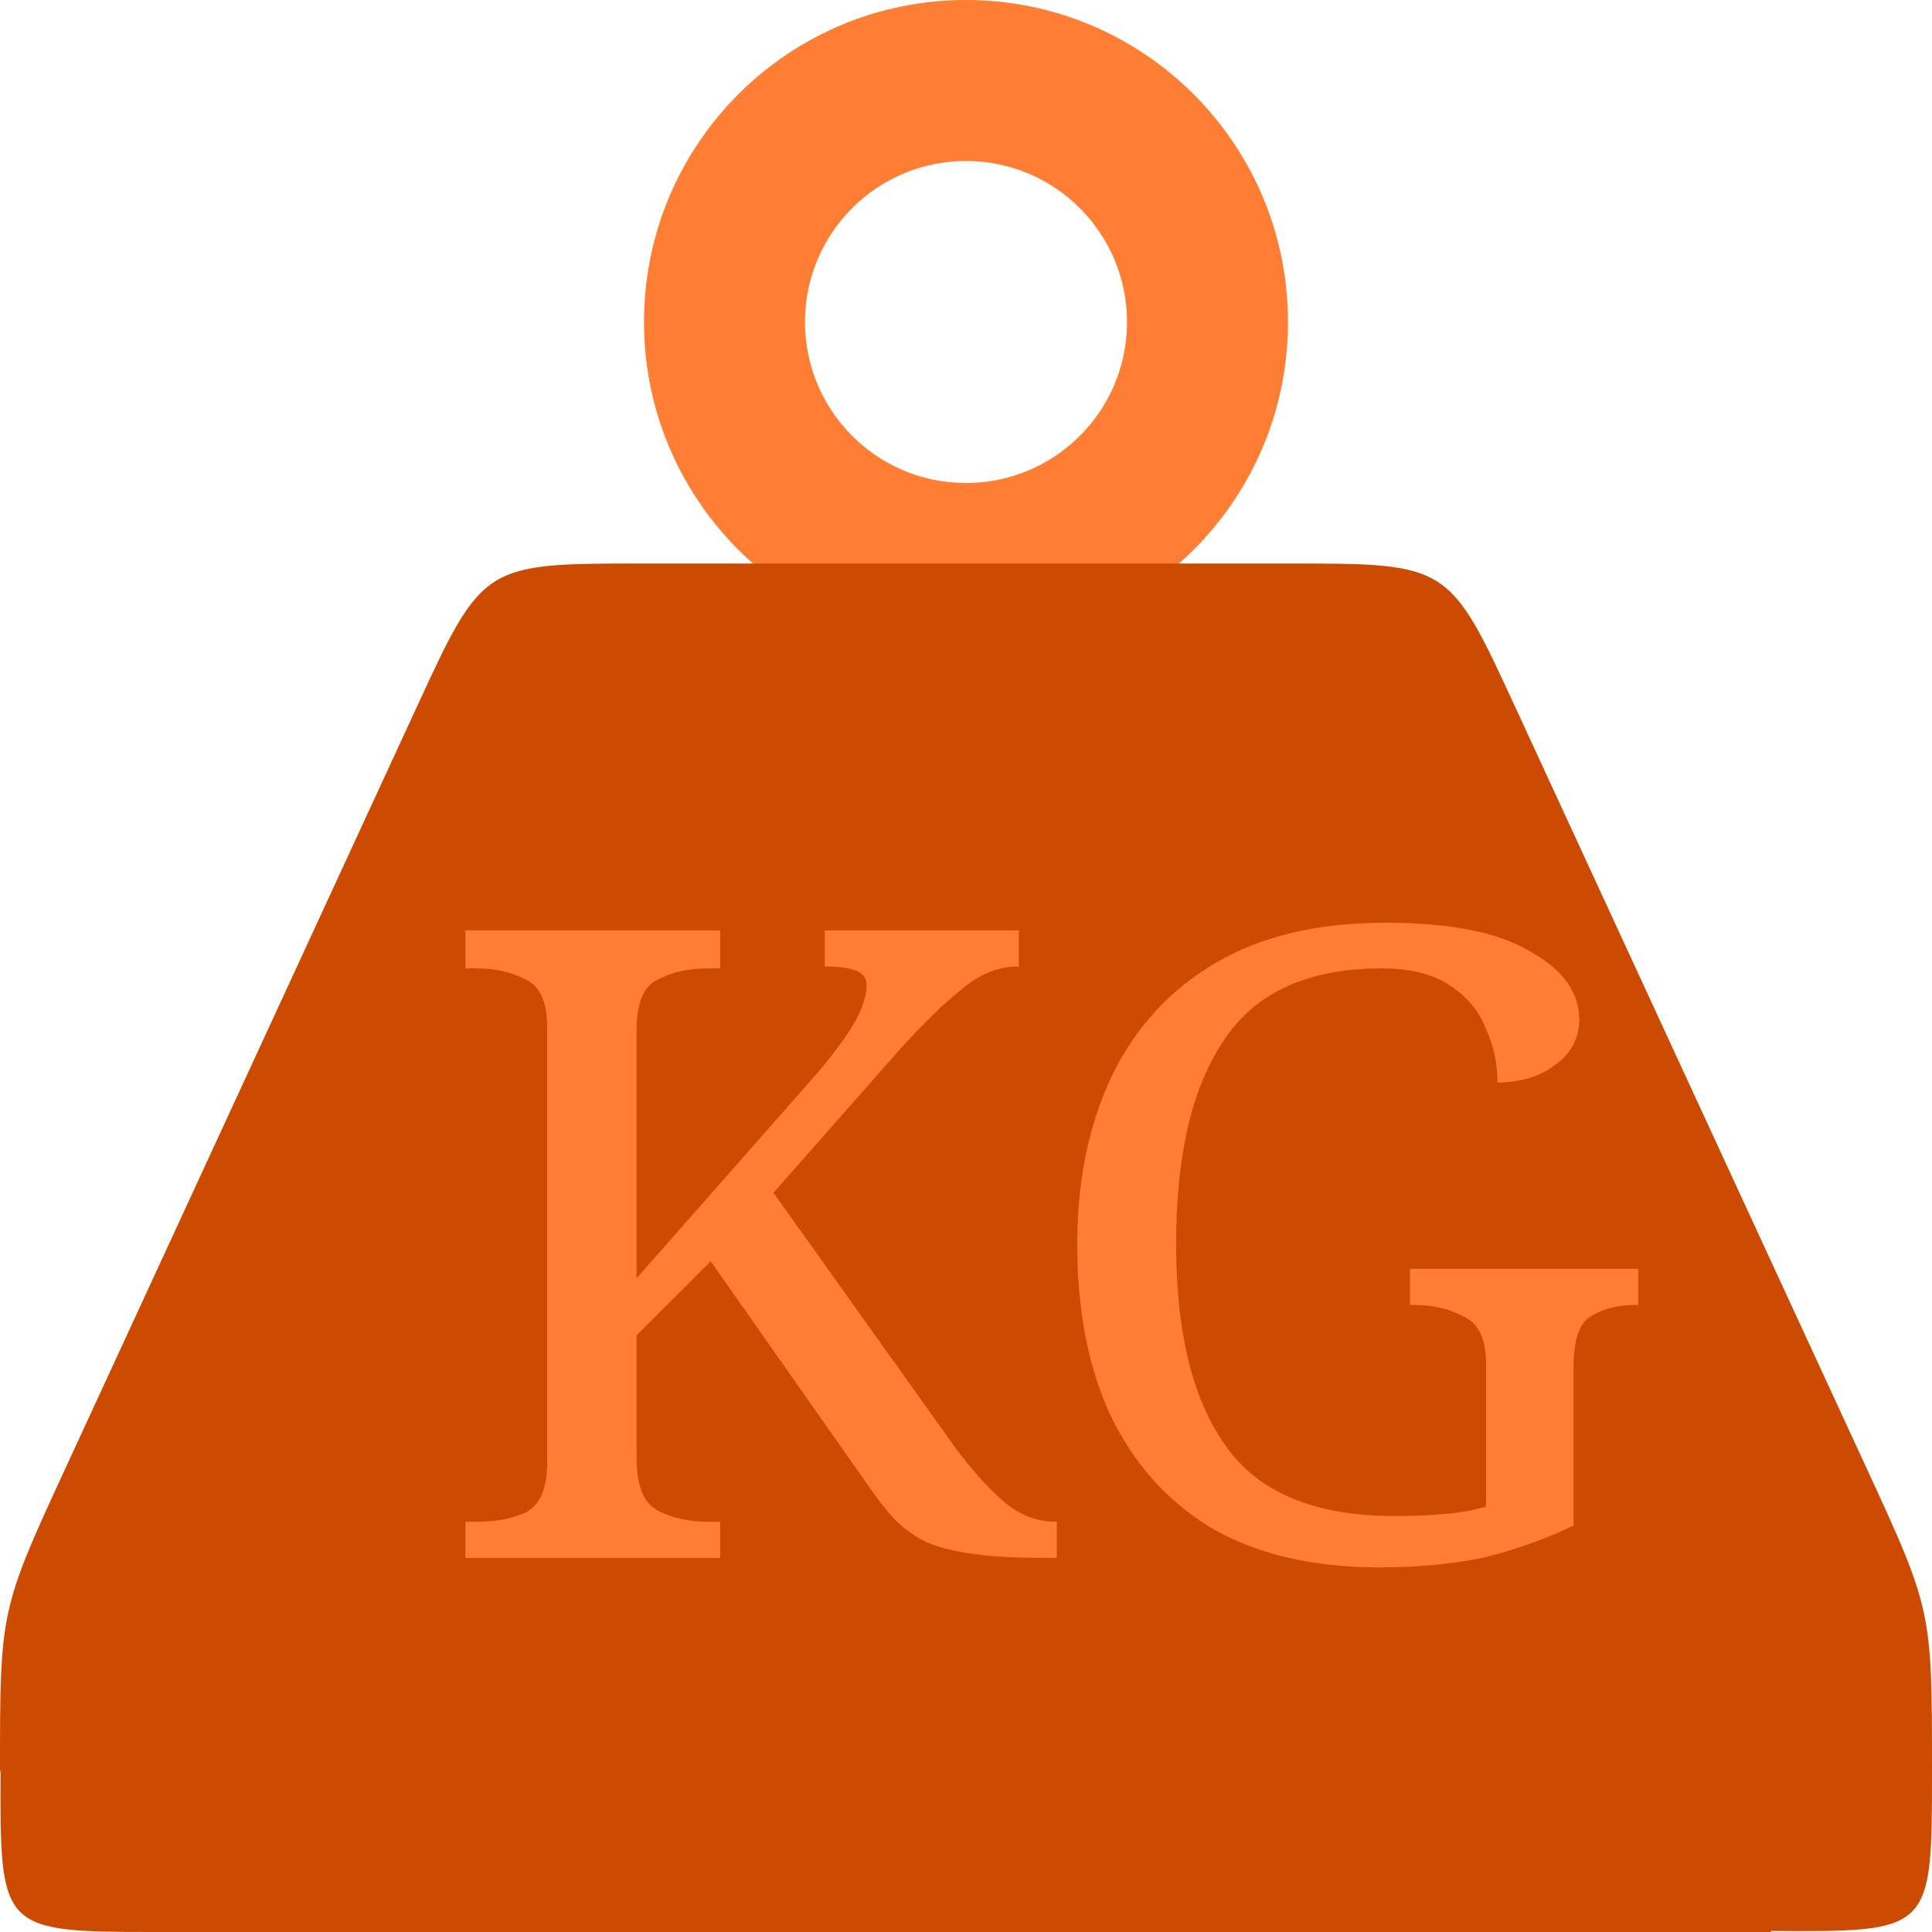
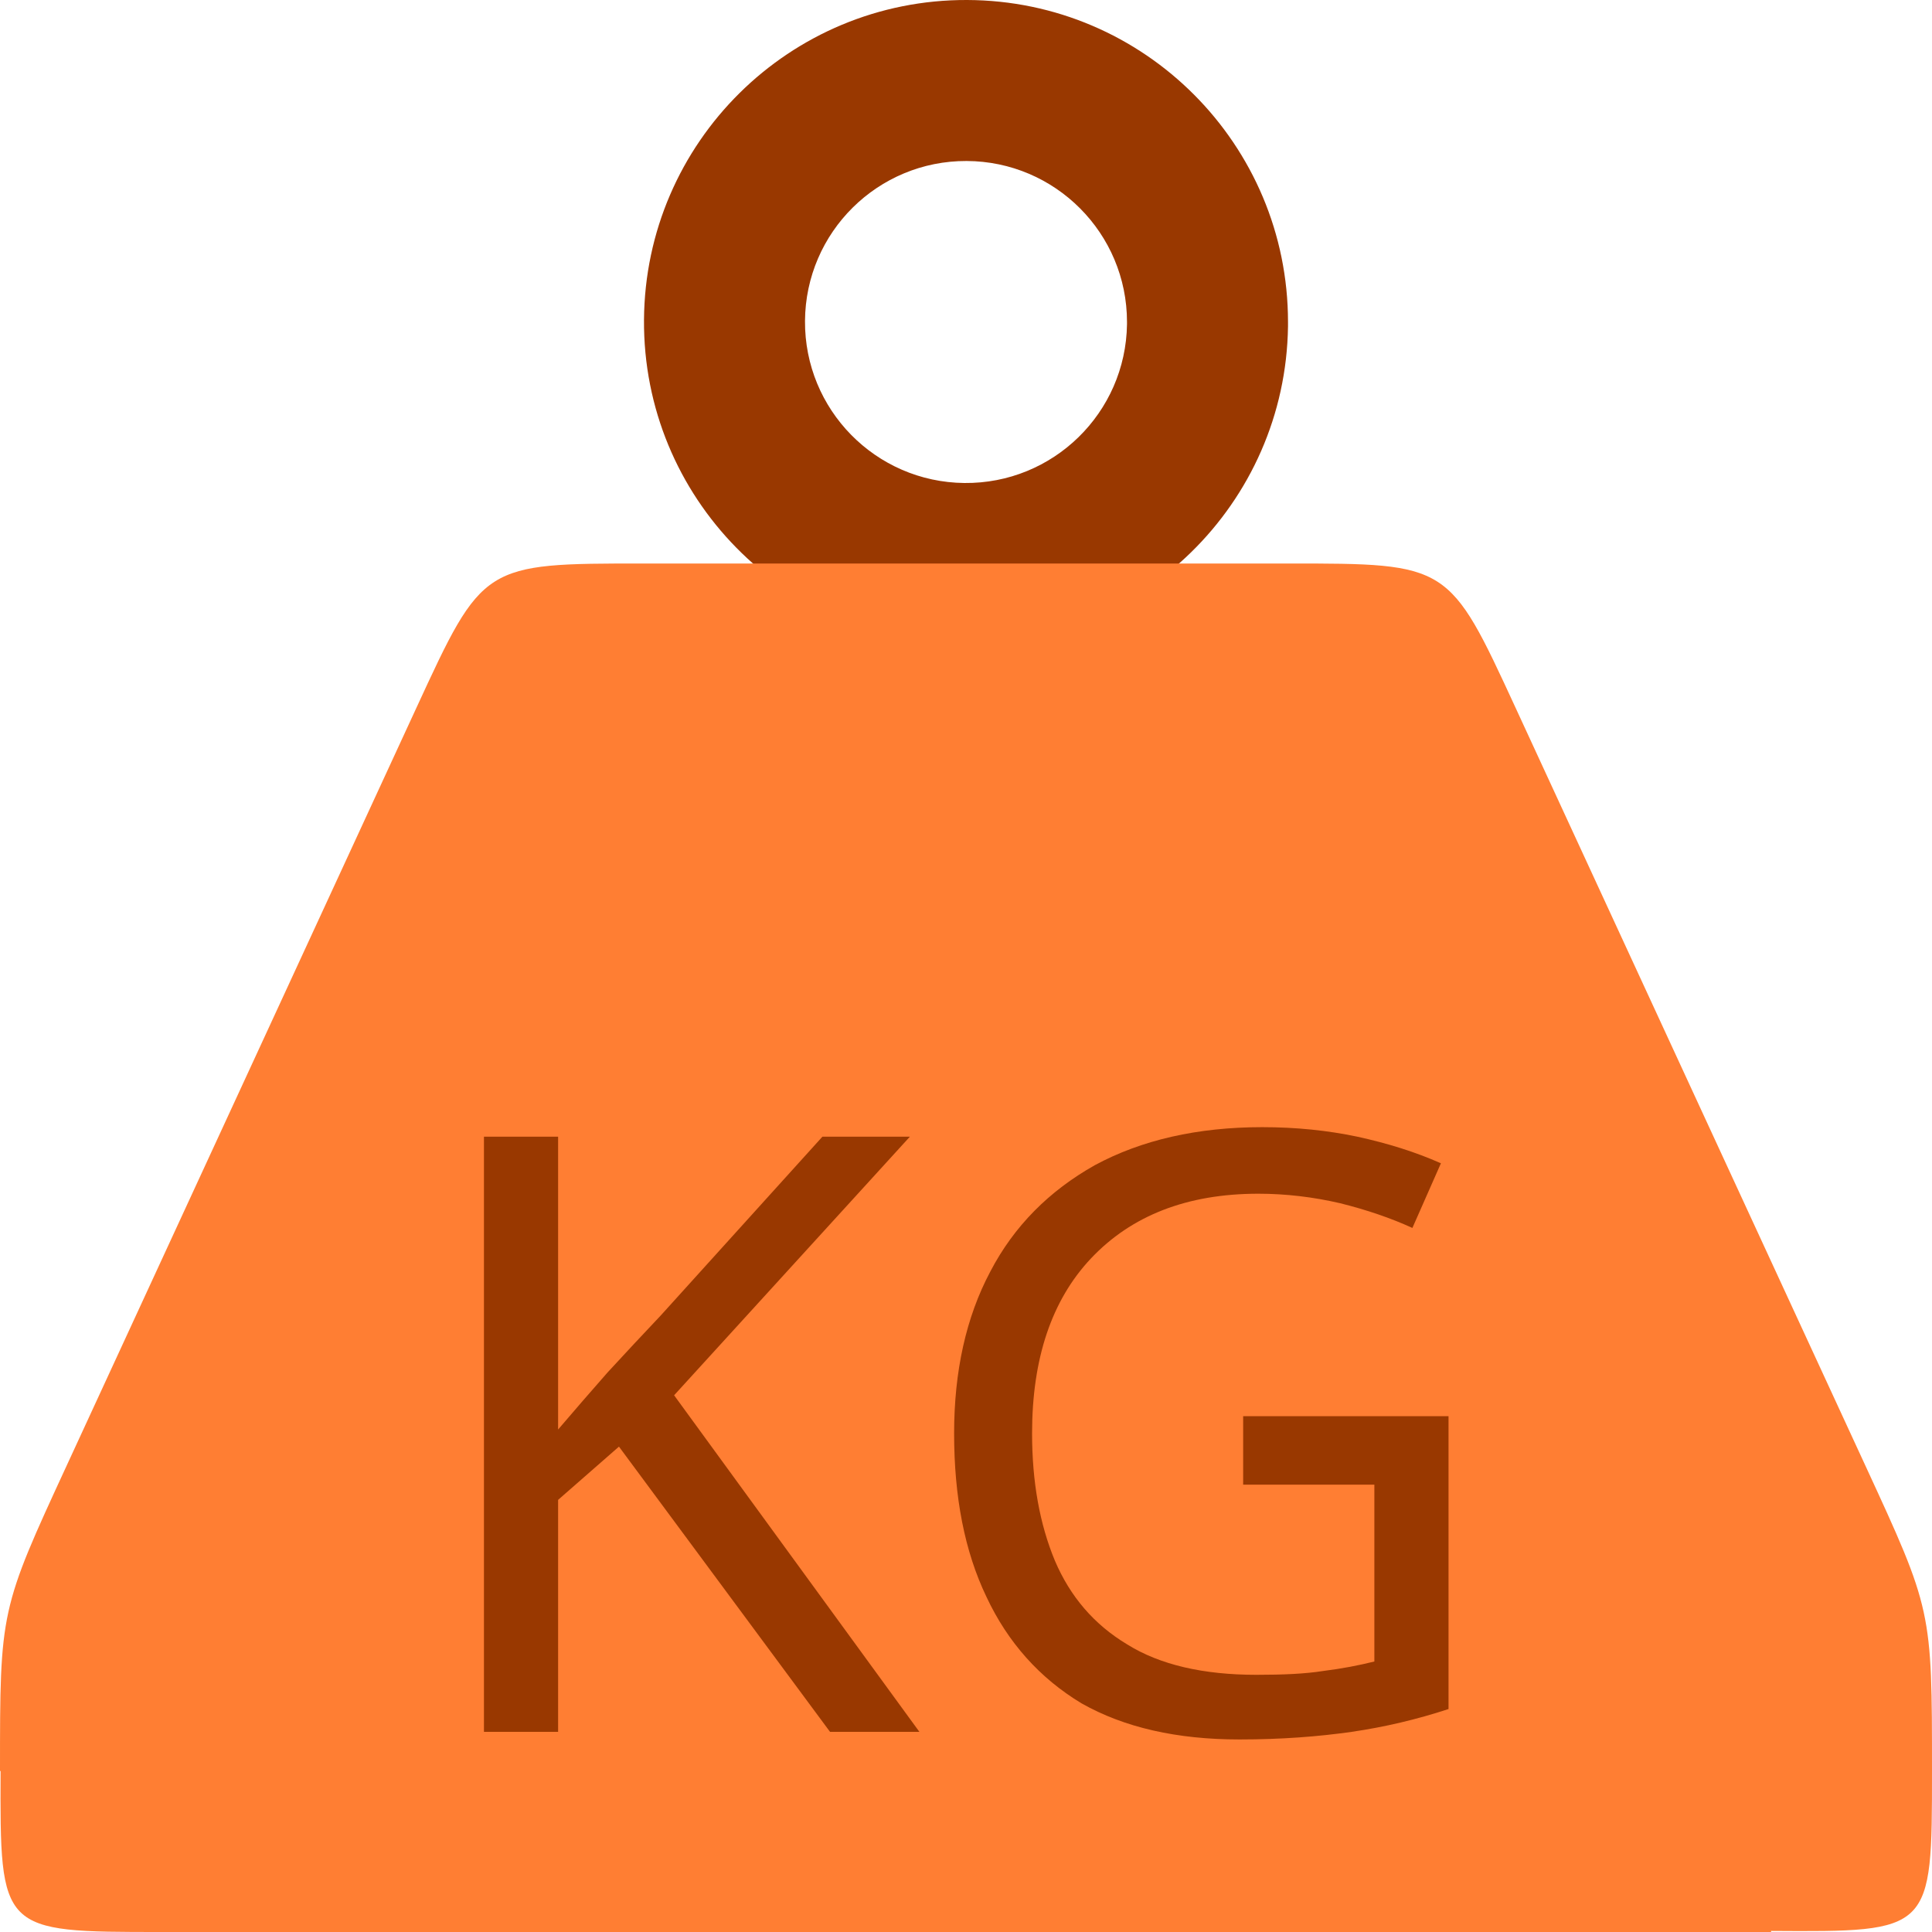
<svg xmlns="http://www.w3.org/2000/svg" width="60" height="60" viewBox="0 0 15.875 15.875" version="1.1" id="svg5">
  <defs id="defs2" />
  <g id="layer1">
-     <path id="path5612" style="fill:#ff7e33;fill-opacity:1;stroke-width:17.142;stroke-linecap:round;stroke-linejoin:round" d="M 30.033 0 A 10 10 0 0 0 20 9.932 A 10 10 0 0 0 29.898 20 A 10 10 0 0 0 40 10.135 L 40 10 A 10 10 0 0 0 30.033 0 z M 30.018 5 A 5 5 0 0 1 35 10 L 35 10.068 A 5 5 0 0 1 29.949 15 A 5 5 0 0 1 25 9.967 A 5 5 0 0 1 30.018 5 z " transform="scale(0.2645833)" />
-     <path id="path7824-4" style="fill:#cc4b00;fill-opacity:1;stroke:none;stroke-width:1px;stroke-linecap:butt;stroke-linejoin:miter;stroke-opacity:1" d="m 20,17.5 c -5,1e-6 -5,1e-6 -7.072,4.49 L 2.092,45.469 C 0,50 0,50 0,54.992 v 0.01 C 0.006,55.001 0.012,55.001 0.018,55 0,60 0,60 5,60 h 50.006 c -0.002,-0.011 -0.004,-0.022 -0.006,-0.033 5,0.033 5,0.033 5,-4.965 v 0 c 4.2e-5,-5.002 4.2e-5,-5.002 -2.07,-9.488 L 47.07,21.986 C 45,17.5 45,17.5 40.006,17.5 Z" transform="scale(0.2645833)" />
+     <path id="path5612" style="fill:#993800;fill-opacity:1;stroke-width:17.142;stroke-linecap:round;stroke-linejoin:round" d="M 30.033 0 A 10 10 0 0 0 20 9.932 A 10 10 0 0 0 29.898 20 A 10 10 0 0 0 40 10.135 L 40 10 A 10 10 0 0 0 30.033 0 z M 30.018 5 A 5 5 0 0 1 35 10 L 35 10.068 A 5 5 0 0 1 29.949 15 A 5 5 0 0 1 25 9.967 A 5 5 0 0 1 30.018 5 z " transform="scale(0.2645833)" />
+     <path id="path7824-4" style="fill:#ff7e33;fill-opacity:1;stroke:none;stroke-width:1px;stroke-linecap:butt;stroke-linejoin:miter;stroke-opacity:1" d="m 20,17.5 c -5,1e-6 -5,1e-6 -7.072,4.49 L 2.092,45.469 C 0,50 0,50 0,54.992 v 0.01 C 0.006,55.001 0.012,55.001 0.018,55 0,60 0,60 5,60 h 50.006 c -0.002,-0.011 -0.004,-0.022 -0.006,-0.033 5,0.033 5,0.033 5,-4.965 v 0 c 4.2e-5,-5.002 4.2e-5,-5.002 -2.07,-9.488 L 47.07,21.986 C 45,17.5 45,17.5 40.006,17.5 Z" transform="scale(0.2645833)" />
    <text xml:space="preserve" style="font-style:normal;font-weight:normal;font-size:10.583px;line-height:1.25;font-family:sans-serif;fill:#000000;fill-opacity:1;stroke:none;stroke-width:0.265" x="-5.907" y="5.151" id="text16758">
      <tspan id="tspan16756" style="stroke-width:0.265" x="-5.907" y="5.151" />
    </text>
-     <text xml:space="preserve" style="font-style:normal;font-variant:normal;font-weight:normal;font-stretch:normal;font-size:7.212px;line-height:1.25;font-family:Cambria;-inkscape-font-specification:Cambria;stroke-width:0.18;fill:#ff7e33;fill-opacity:1" x="3.543" y="12.801" id="text18382">
-       <tspan id="tspan18380" style="font-style:normal;font-variant:normal;font-weight:normal;font-stretch:normal;font-family:Cambria;-inkscape-font-specification:Cambria;stroke-width:0.18;fill:#ff7e33;fill-opacity:1" x="3.543" y="12.801">KG</tspan>
+     <text xml:space="preserve" style="font-style:normal;font-variant:normal;font-weight:normal;font-stretch:normal;font-size:6.866px;line-height:1.25;font-family:sans-serif;-inkscape-font-specification:sans-serif;fill:#993800;fill-opacity:1;stroke-width:0.172" x="3.303" y="14.232" id="text18382">
+       <tspan id="tspan18380" style="font-style:normal;font-variant:normal;font-weight:normal;font-stretch:normal;font-family:sans-serif;-inkscape-font-specification:sans-serif;fill:#993800;fill-opacity:1;stroke-width:0.172" x="3.303" y="14.232">KG</tspan>
    </text>
  </g>
</svg>
